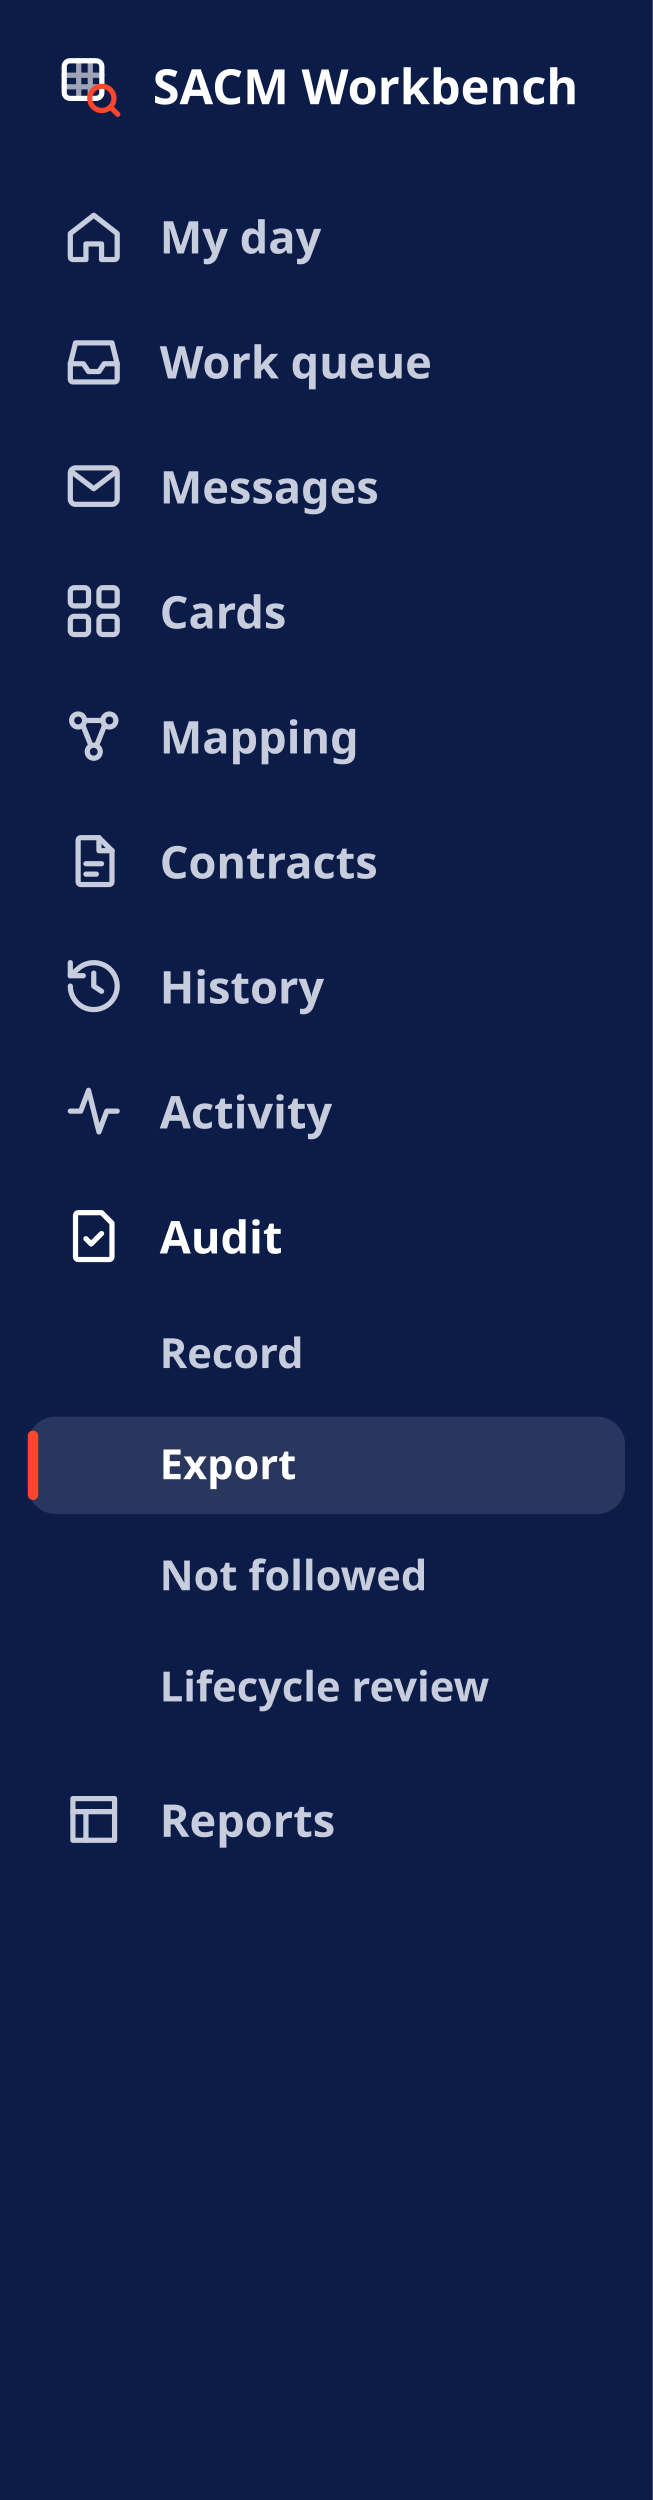
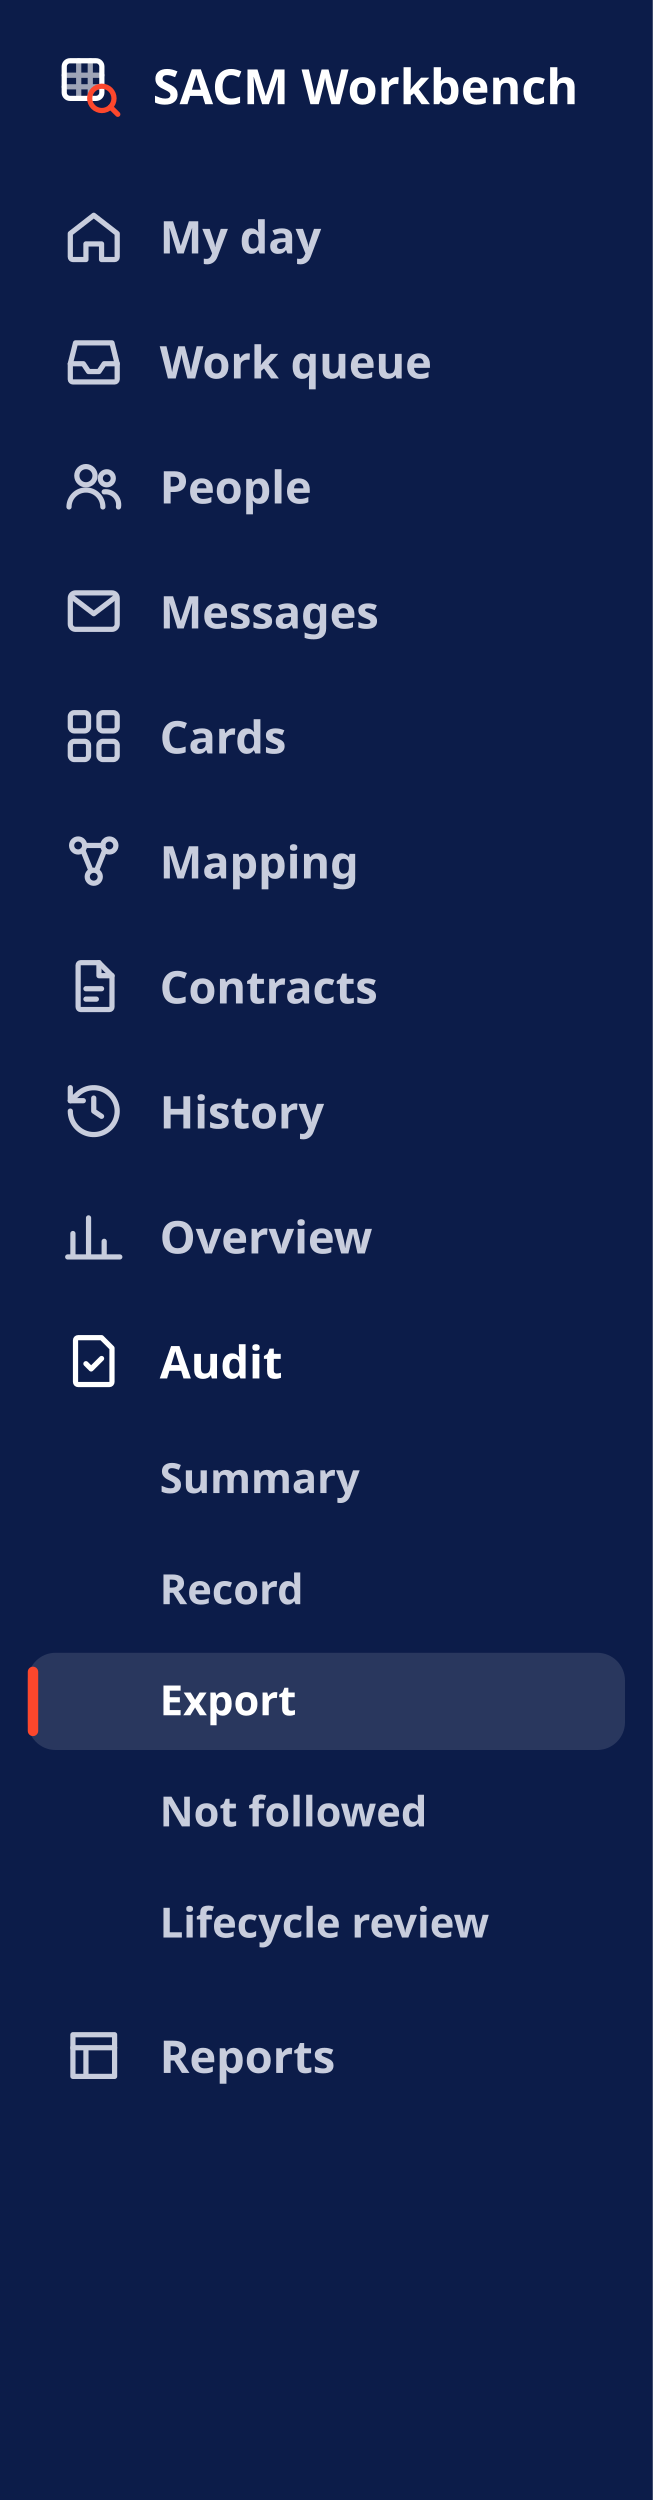
<svg xmlns="http://www.w3.org/2000/svg" width="188" height="720" viewBox="0 0 188 720">
  <rect width="188" height="720" fill="#0c1c49" />
  <g transform="translate(16 15) scale(0.8333)" fill="none" stroke="#ffffff" stroke-width="1.8" stroke-linecap="round" stroke-linejoin="round">
    <rect x="3" y="3" width="13" height="13" rx="2" />
    <path d="M3 8h13M3 12h13M8 3v13M12 3v13" opacity=".6" />
    <circle cx="16" cy="16" r="4.2" stroke="#fd472c" />
    <path d="M19 19l2.5 2.5" stroke="#fd472c" />
  </g>
  <text x="44" y="30" font-family="Segoe UI, sans-serif" font-size="14" font-weight="700" fill="#ffffff">SACM Workbench</text>
  <g transform="translate(18 59) scale(0.75)" fill="none" stroke="#e6e9f4" stroke-width="2" stroke-linecap="round" stroke-linejoin="round" opacity="0.86">
    <path d="M3 11l9-7 9 7v9a1 1 0 0 1-1 1h-5v-6H9v6H4a1 1 0 0 1-1-1z" />
  </g>
  <text x="46" y="73" font-family="Segoe UI, sans-serif" font-size="13" font-weight="600" fill="#e6e9f4" opacity="0.86">My day</text>
  <g transform="translate(18 95) scale(0.75)" fill="none" stroke="#e6e9f4" stroke-width="2" stroke-linecap="round" stroke-linejoin="round" opacity="0.86">
    <path d="M3 13h5l2 3h4l2-3h5" />
    <path d="M5 5h14l2 8v6a1 1 0 0 1-1 1H4a1 1 0 0 1-1-1v-6z" />
  </g>
  <text x="46" y="109" font-family="Segoe UI, sans-serif" font-size="13" font-weight="600" fill="#e6e9f4" opacity="0.86">Work queue</text>
  <g transform="translate(18 131) scale(0.75)" fill="none" stroke="#e6e9f4" stroke-width="2" stroke-linecap="round" stroke-linejoin="round" opacity="0.86">
+     <circle cx="9" cy="8" r="3.5" />
+     <path d="M2.5 20a6.5 6.5 0 0 1 13 0" />
+     <circle cx="17" cy="9" r="2.5" />
+     <path d="M16 14.2a5 5 0 0 1 5.5 5.8" />
+   </g>
+   <text x="46" y="145" font-family="Segoe UI, sans-serif" font-size="13" font-weight="600" fill="#e6e9f4" opacity="0.86">People</text>
+   <g transform="translate(18 167) scale(0.75)" fill="none" stroke="#e6e9f4" stroke-width="2" stroke-linecap="round" stroke-linejoin="round" opacity="0.86">
    <rect x="3" y="5" width="18" height="14" rx="2" />
    <path d="M3.5 6.5L12 13l8.5-6.5" />
  </g>
-   <text x="46" y="145" font-family="Segoe UI, sans-serif" font-size="13" font-weight="600" fill="#e6e9f4" opacity="0.86">Messages</text>
-   <g transform="translate(18 167) scale(0.75)" fill="none" stroke="#e6e9f4" stroke-width="2" stroke-linecap="round" stroke-linejoin="round" opacity="0.86">
+   <text x="46" y="181" font-family="Segoe UI, sans-serif" font-size="13" font-weight="600" fill="#e6e9f4" opacity="0.86">Messages</text>
+   <g transform="translate(18 203) scale(0.75)" fill="none" stroke="#e6e9f4" stroke-width="2" stroke-linecap="round" stroke-linejoin="round" opacity="0.86">
    <rect x="3" y="3" width="7" height="7" rx="1.5" />
    <rect x="14" y="3" width="7" height="7" rx="1.5" />
    <rect x="3" y="14" width="7" height="7" rx="1.5" />
    <rect x="14" y="14" width="7" height="7" rx="1.5" />
  </g>
-   <text x="46" y="181" font-family="Segoe UI, sans-serif" font-size="13" font-weight="600" fill="#e6e9f4" opacity="0.86">Cards</text>
-   <g transform="translate(18 203) scale(0.75)" fill="none" stroke="#e6e9f4" stroke-width="2" stroke-linecap="round" stroke-linejoin="round" opacity="0.86">
+   <text x="46" y="217" font-family="Segoe UI, sans-serif" font-size="13" font-weight="600" fill="#e6e9f4" opacity="0.86">Cards</text>
+   <g transform="translate(18 239) scale(0.75)" fill="none" stroke="#e6e9f4" stroke-width="2" stroke-linecap="round" stroke-linejoin="round" opacity="0.86">
    <circle cx="6" cy="6" r="2.5" />
    <circle cx="18" cy="6" r="2.5" />
    <circle cx="12" cy="18" r="2.5" />
    <path d="M7.8 7.8l3 7.5M16.2 7.8l-3 7.5M8.5 6h7" />
  </g>
-   <text x="46" y="217" font-family="Segoe UI, sans-serif" font-size="13" font-weight="600" fill="#e6e9f4" opacity="0.86">Mapping</text>
-   <g transform="translate(18 239) scale(0.75)" fill="none" stroke="#e6e9f4" stroke-width="2" stroke-linecap="round" stroke-linejoin="round" opacity="0.86">
+   <text x="46" y="253" font-family="Segoe UI, sans-serif" font-size="13" font-weight="600" fill="#e6e9f4" opacity="0.86">Mapping</text>
+   <g transform="translate(18 275) scale(0.75)" fill="none" stroke="#e6e9f4" stroke-width="2" stroke-linecap="round" stroke-linejoin="round" opacity="0.86">
    <path d="M7 3h7l5 5v12a1 1 0 0 1-1 1H7a1 1 0 0 1-1-1V4a1 1 0 0 1 1-1z" />
    <path d="M14 3v5h5M9 13h6M9 17h4" />
  </g>
-   <text x="46" y="253" font-family="Segoe UI, sans-serif" font-size="13" font-weight="600" fill="#e6e9f4" opacity="0.86">Contracts</text>
-   <g transform="translate(18 275) scale(0.75)" fill="none" stroke="#e6e9f4" stroke-width="2" stroke-linecap="round" stroke-linejoin="round" opacity="0.86">
+   <text x="46" y="289" font-family="Segoe UI, sans-serif" font-size="13" font-weight="600" fill="#e6e9f4" opacity="0.86">Contracts</text>
+   <g transform="translate(18 311) scale(0.75)" fill="none" stroke="#e6e9f4" stroke-width="2" stroke-linecap="round" stroke-linejoin="round" opacity="0.86">
    <path d="M3 12a9 9 0 1 0 3-6.7L3 8" />
    <path d="M3 3v5h5" />
    <path d="M12 7v5l3 2" />
  </g>
-   <text x="46" y="289" font-family="Segoe UI, sans-serif" font-size="13" font-weight="600" fill="#e6e9f4" opacity="0.86">History</text>
-   <g transform="translate(18 311) scale(0.75)" fill="none" stroke="#e6e9f4" stroke-width="2" stroke-linecap="round" stroke-linejoin="round" opacity="0.86">
-     <path d="M3 12h4l3-8 4 16 3-8h4" />
+   <text x="46" y="325" font-family="Segoe UI, sans-serif" font-size="13" font-weight="600" fill="#e6e9f4" opacity="0.86">History</text>
+   <g transform="translate(18 347) scale(0.75)" fill="none" stroke="#e6e9f4" stroke-width="2" stroke-linecap="round" stroke-linejoin="round" opacity="0.86">
+     <path d="M4 20V11M10 20V5M16 20v-6M2 20h20" />
  </g>
-   <text x="46" y="325" font-family="Segoe UI, sans-serif" font-size="13" font-weight="600" fill="#e6e9f4" opacity="0.86">Activity</text>
-   <g transform="translate(18 347) scale(0.75)" fill="none" stroke="#ffffff" stroke-width="2" stroke-linecap="round" stroke-linejoin="round">
+   <text x="46" y="361" font-family="Segoe UI, sans-serif" font-size="13" font-weight="600" fill="#e6e9f4" opacity="0.86">Overview</text>
+   <g transform="translate(18 383) scale(0.75)" fill="none" stroke="#ffffff" stroke-width="2" stroke-linecap="round" stroke-linejoin="round">
    <path d="M9 3h6l4 4v13a1 1 0 0 1-1 1H6a1 1 0 0 1-1-1V4a1 1 0 0 1 1-1z" />
    <path d="M9 13l2 2 4-4" />
  </g>
-   <text x="46" y="361" font-family="Segoe UI, sans-serif" font-size="13" font-weight="600" fill="#ffffff">Audit</text>
-   <text x="46" y="394" font-family="Segoe UI, sans-serif" font-size="12" font-weight="600" fill="#e6e9f4" opacity="0.86">Record</text>
-   <rect x="8" y="408" width="172" height="28" rx="8" fill="#ffffff" fill-opacity="0.12" />
-   <rect x="8" y="412" width="3" height="20" rx="1.5" fill="#fd472c" />
-   <text x="46" y="426" font-family="Segoe UI, sans-serif" font-size="12" font-weight="600" fill="#ffffff">Export</text>
-   <text x="46" y="458" font-family="Segoe UI, sans-serif" font-size="12" font-weight="600" fill="#e6e9f4" opacity="0.86">Not followed</text>
-   <text x="46" y="490" font-family="Segoe UI, sans-serif" font-size="12" font-weight="600" fill="#e6e9f4" opacity="0.86">Lifecycle review</text>
-   <g transform="translate(18 515) scale(0.75)" fill="none" stroke="#e6e9f4" stroke-width="2" stroke-linecap="round" stroke-linejoin="round" opacity="0.86">
+   <text x="46" y="397" font-family="Segoe UI, sans-serif" font-size="13" font-weight="600" fill="#ffffff">Audit</text>
+   <text x="46" y="430" font-family="Segoe UI, sans-serif" font-size="12" font-weight="600" fill="#e6e9f4" opacity="0.86">Summary</text>
+   <text x="46" y="462" font-family="Segoe UI, sans-serif" font-size="12" font-weight="600" fill="#e6e9f4" opacity="0.86">Record</text>
+   <rect x="8" y="476" width="172" height="28" rx="8" fill="#ffffff" fill-opacity="0.12" />
+   <rect x="8" y="480" width="3" height="20" rx="1.5" fill="#fd472c" />
+   <text x="46" y="494" font-family="Segoe UI, sans-serif" font-size="12" font-weight="600" fill="#ffffff">Export</text>
+   <text x="46" y="526" font-family="Segoe UI, sans-serif" font-size="12" font-weight="600" fill="#e6e9f4" opacity="0.86">Not followed</text>
+   <text x="46" y="558" font-family="Segoe UI, sans-serif" font-size="12" font-weight="600" fill="#e6e9f4" opacity="0.86">Lifecycle review</text>
+   <g transform="translate(18 583) scale(0.75)" fill="none" stroke="#e6e9f4" stroke-width="2" stroke-linecap="round" stroke-linejoin="round" opacity="0.86">
    <path d="M4 4h16v16H4z" />
    <path d="M4 9h16M9 9v11" />
  </g>
-   <text x="46" y="529" font-family="Segoe UI, sans-serif" font-size="13" font-weight="600" fill="#e6e9f4" opacity="0.86">Reports</text>
+   <text x="46" y="597" font-family="Segoe UI, sans-serif" font-size="13" font-weight="600" fill="#e6e9f4" opacity="0.86">Reports</text>
</svg>
